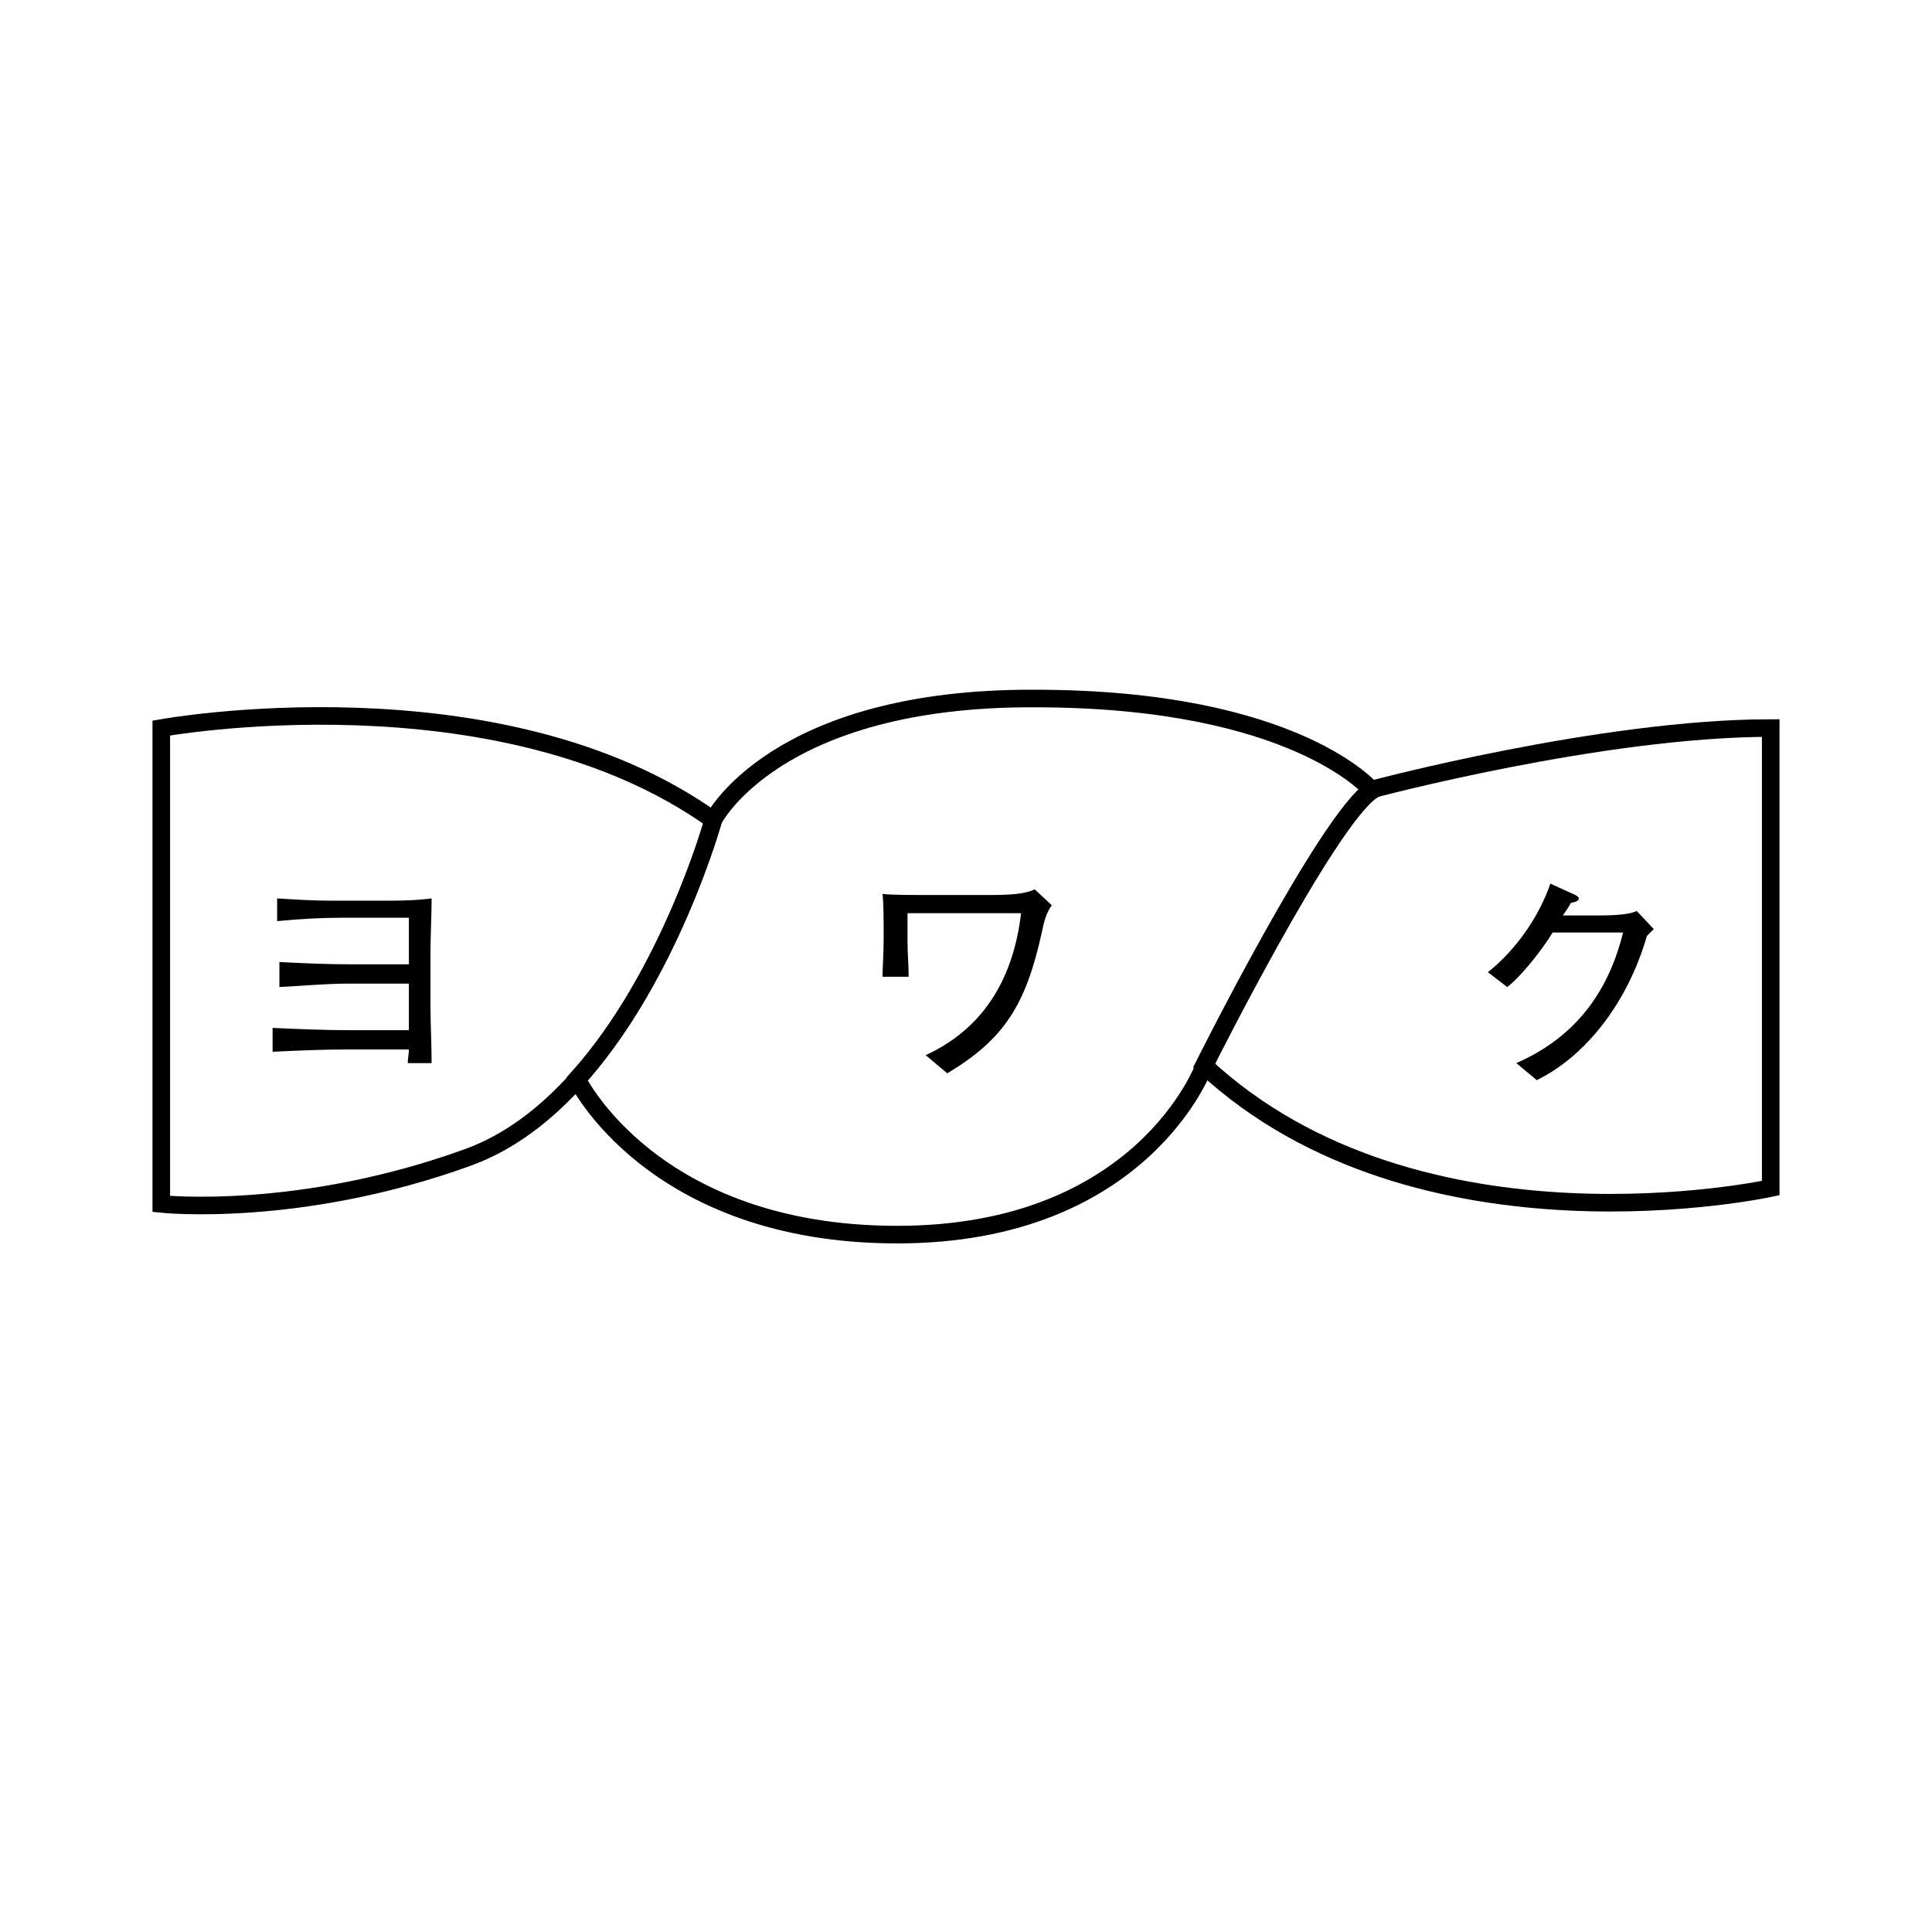
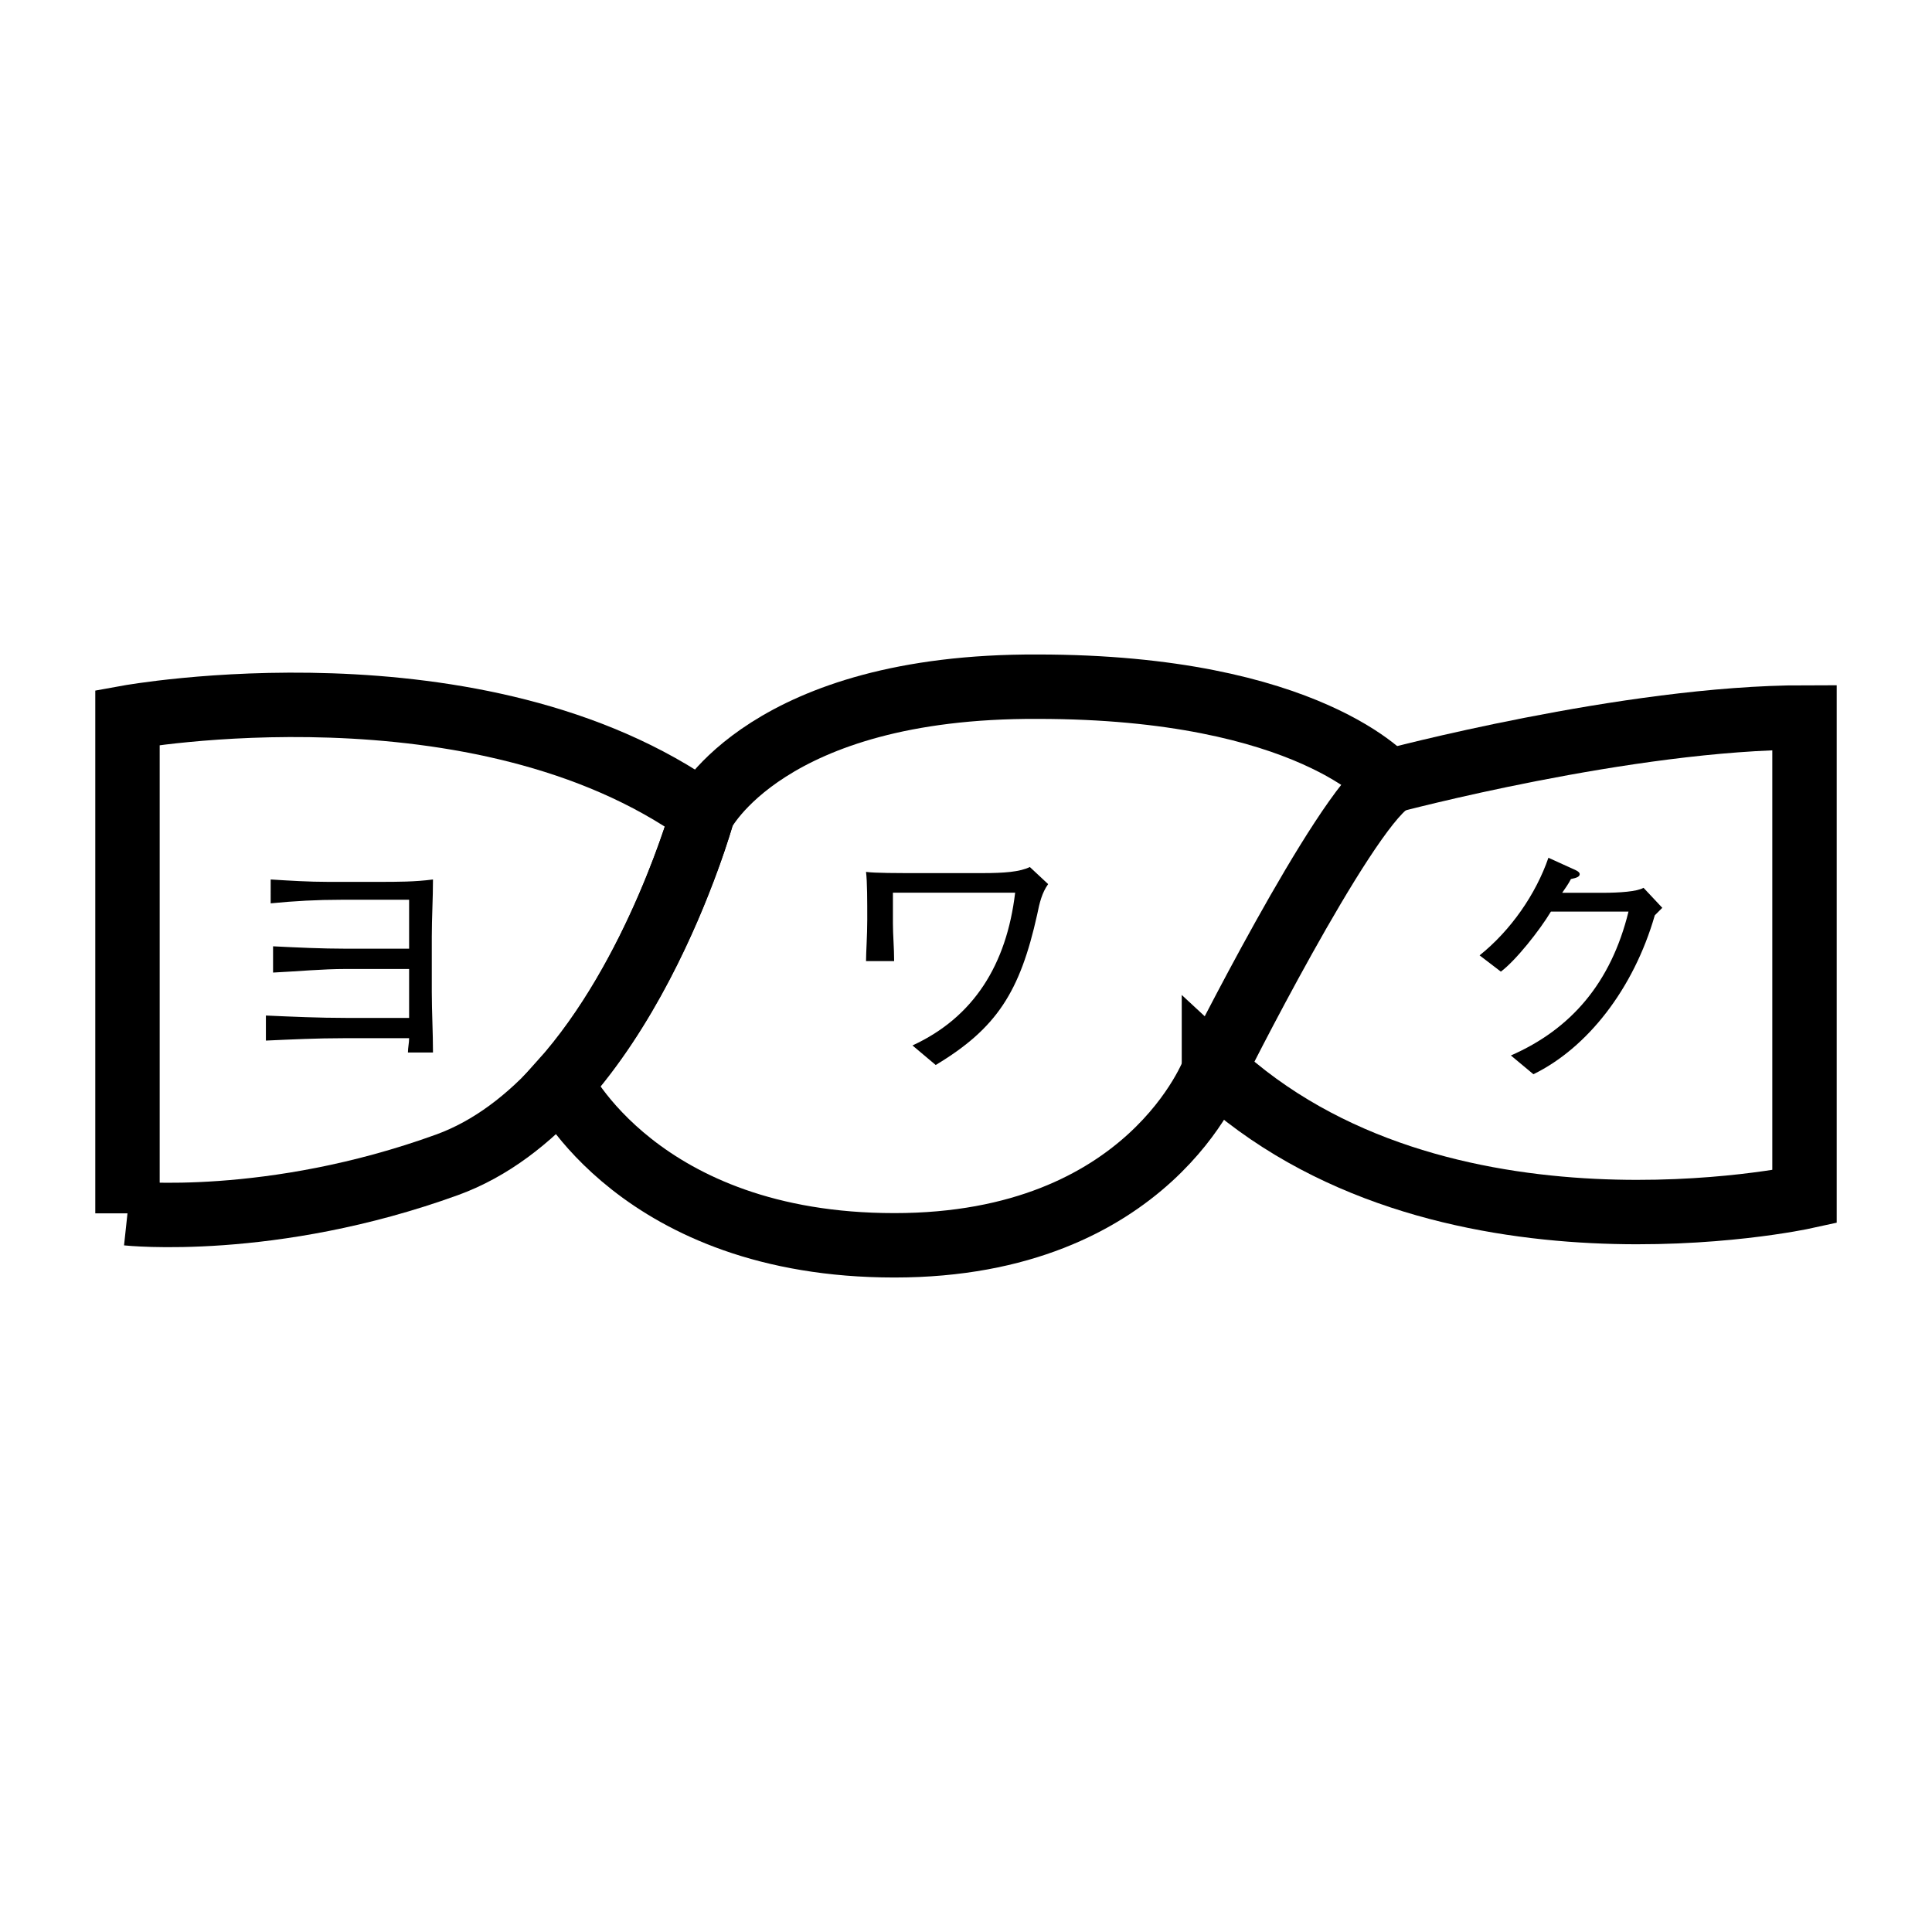
- <svg xmlns="http://www.w3.org/2000/svg" version="1.1" id="レイヤー_1" x="0px" y="0px" viewBox="0 0 170.1 170.1" style="enable-background:new 0 0 170.1 170.1;" xml:space="preserve">
-   <style type="text/css">
+ <svg xmlns="http://www.w3.org/2000/svg" version="1.1" id="レイヤー_1" x="0px" y="0px" viewBox="0 0 375 375" xml:space="preserve" width="375" height="375">
+   <defs id="defs6" />
+   <style type="text/css" id="style1">
	.st0{fill:none;stroke:#000000;stroke-width:1.548;}
</style>
-   <g>
-     <path d="M24.4,79.1c1.6,0.1,3.2,0.2,4.8,0.2h4.3c1.5,0,3,0,4.5-0.2c0,1.6-0.1,3.2-0.1,4.8v4.6c0,1.7,0.1,3.4,0.1,5.1h-2.1   c0-0.4,0.1-0.8,0.1-1.2h-5.5c-2.2,0-4.3,0.1-6.5,0.2v-2.1c2.2,0.1,4.5,0.2,6.7,0.2H36v-4.1h-5.3c-2,0-4,0.2-6.1,0.3v-2.2   c2,0.1,4.1,0.2,6.1,0.2H36v-4.1h-5.7c-2,0-3.9,0.1-5.9,0.3V79.1z" />
-     <path d="M83.4,94.5c5-3,6.9-6,8.3-12.3c0.2-1,0.4-1.8,0.9-2.5l-1.5-1.4c-0.8,0.4-2.1,0.5-3.9,0.5h-5c-2,0-3.8,0-4.5-0.1   c0.1,0.8,0.1,2.4,0.1,3.9c0,1.3-0.1,2.7-0.1,3.4h2.3c0-1.1-0.1-2.1-0.1-3.1v-2.5h10c-0.7,5.9-3.4,10.2-8.4,12.5L83.4,94.5z" />
-     <path d="M131,85.6c2.5-2,4.5-4.9,5.5-7.8l2.2,1c0.2,0.1,0.3,0.2,0.3,0.3c0,0.2-0.2,0.3-0.7,0.4c-0.2,0.4-0.5,0.8-0.7,1.1h3.2   c1.4,0,2.8-0.1,3.3-0.4l1.5,1.6c-0.2,0.2-0.4,0.4-0.6,0.6c-1.7,5.9-5.4,10.6-9.7,12.7l-1.8-1.5c4.8-2.1,8-5.8,9.4-11.5h-6.2   c-0.9,1.5-2.8,3.9-4,4.8L131,85.6z" />
-     <path class="st0" d="M14.2,106V64.1c0,0,29.7-5.4,48.6,8.1c0,0-6.7,24.3-21.6,29.7C26.3,107.3,14.2,106,14.2,106z" />
-     <path class="st0" d="M62.8,72.2c0,0-3.8,13.7-12,22.8c0,0,6.6,13.7,28.2,13.7c21.6,0,27-14.8,27-14.8s10.8-21.6,14.8-24.3   c0,0-6.7-8.1-29.7-8.1C68.2,61.4,62.8,72.2,62.8,72.2z" />
-     <path class="st0" d="M106,93.8c0,0,10.8-21.6,14.8-24.3c0,0,20.2-5.4,35.1-5.4v40.5C155.9,104.6,124.9,111.4,106,93.8z" />
+   <g id="g6" transform="translate(8.184908,1.442845)">
+     <path class="st0" d="m 16.56,234.069 v -96.252 c 0,0 68.226,-12.405 111.643,18.607 0,0 -15.391,55.822 -49.619,68.226 -34.228,12.405 -62.024,9.418 -62.024,9.418 z" id="path4" style="stroke-width:12.5;stroke-dasharray:none" />
+     <path class="st0" d="m 128.203,156.424 c 0,0 -8.729,31.471 -27.566,52.376 0,0 15.161,31.471 64.781,31.471 49.619,0 62.024,-33.998 62.024,-33.998 0,0 24.81,-49.619 33.998,-55.822 0,0 -15.391,-18.607 -68.226,-18.607 -52.605,-0.23 -65.01,24.58 -65.01,24.58 z" id="path5" style="stroke-width:12.5;stroke-dasharray:none" />
+     <path class="st0" d="m 227.441,206.043 c 0,0 24.81,-49.619 33.998,-55.822 0,0 46.403,-12.405 80.631,-12.405 v 93.036 c 0,0 -71.213,15.621 -114.629,-24.81 z" id="path6" style="stroke-width:12.5;stroke-dasharray:none" />
  </g>
+   <path d="m 181.619,206.716 c 11.862,-7.117 16.369,-14.234 19.691,-29.18 0.474,-2.372 0.949,-4.27 2.135,-5.931 l -3.559,-3.321 c -1.898,0.949 -4.982,1.186 -9.252,1.186 h -11.862 c -4.745,0 -9.015,0 -10.676,-0.237 0.237,1.898 0.237,5.694 0.237,9.252 0,3.084 -0.237,6.405 -0.237,8.066 h 5.456 c 0,-2.61 -0.237,-4.982 -0.237,-7.354 v -5.931 h 23.724 c -1.661,13.997 -8.066,24.198 -19.928,29.655 z" id="path2" style="stroke-width:2.372" />
+   <path d="m 287.189,185.436 c 6.072,-4.857 10.929,-11.901 13.358,-18.944 l 5.343,2.429 c 0.486,0.243 0.729,0.486 0.729,0.729 0,0.486 -0.486,0.729 -1.7,0.971 -0.486,0.971 -1.214,1.943 -1.7,2.672 h 7.772 c 3.4,0 6.8,-0.243 8.015,-0.971 l 3.643,3.886 c -0.486,0.486 -0.971,0.971 -1.457,1.457 -4.129,14.329 -13.115,25.744 -23.558,30.844 l -4.372,-3.643 c 11.658,-5.1 19.43,-14.086 22.83,-27.93 h -15.058 c -2.186,3.643 -6.8,9.472 -9.715,11.658 z" id="path3" style="stroke-width:2.429" />
+   <path d="m 52.538,170.706 c 3.706,0.232 7.413,0.463 11.119,0.463 h 9.961 c 3.475,0 6.949,0 10.424,-0.463 0,3.706 -0.232,7.413 -0.232,11.119 v 10.655 c 0,3.938 0.232,7.876 0.232,11.814 h -4.864 c 0,-0.927 0.232,-1.853 0.232,-2.78 H 66.668 c -5.096,0 -9.961,0.232 -15.057,0.463 v -4.864 c 5.096,0.232 10.424,0.463 15.52,0.463 H 79.408 V 188.079 H 67.131 c -4.633,0 -9.266,0.463 -14.13,0.695 v -5.096 c 4.633,0.232 9.497,0.463 14.13,0.463 h 12.277 v -9.497 h -13.204 c -4.633,0 -9.034,0.232 -13.667,0.695 z" id="path1" style="stroke-width:2.316" />
</svg>
